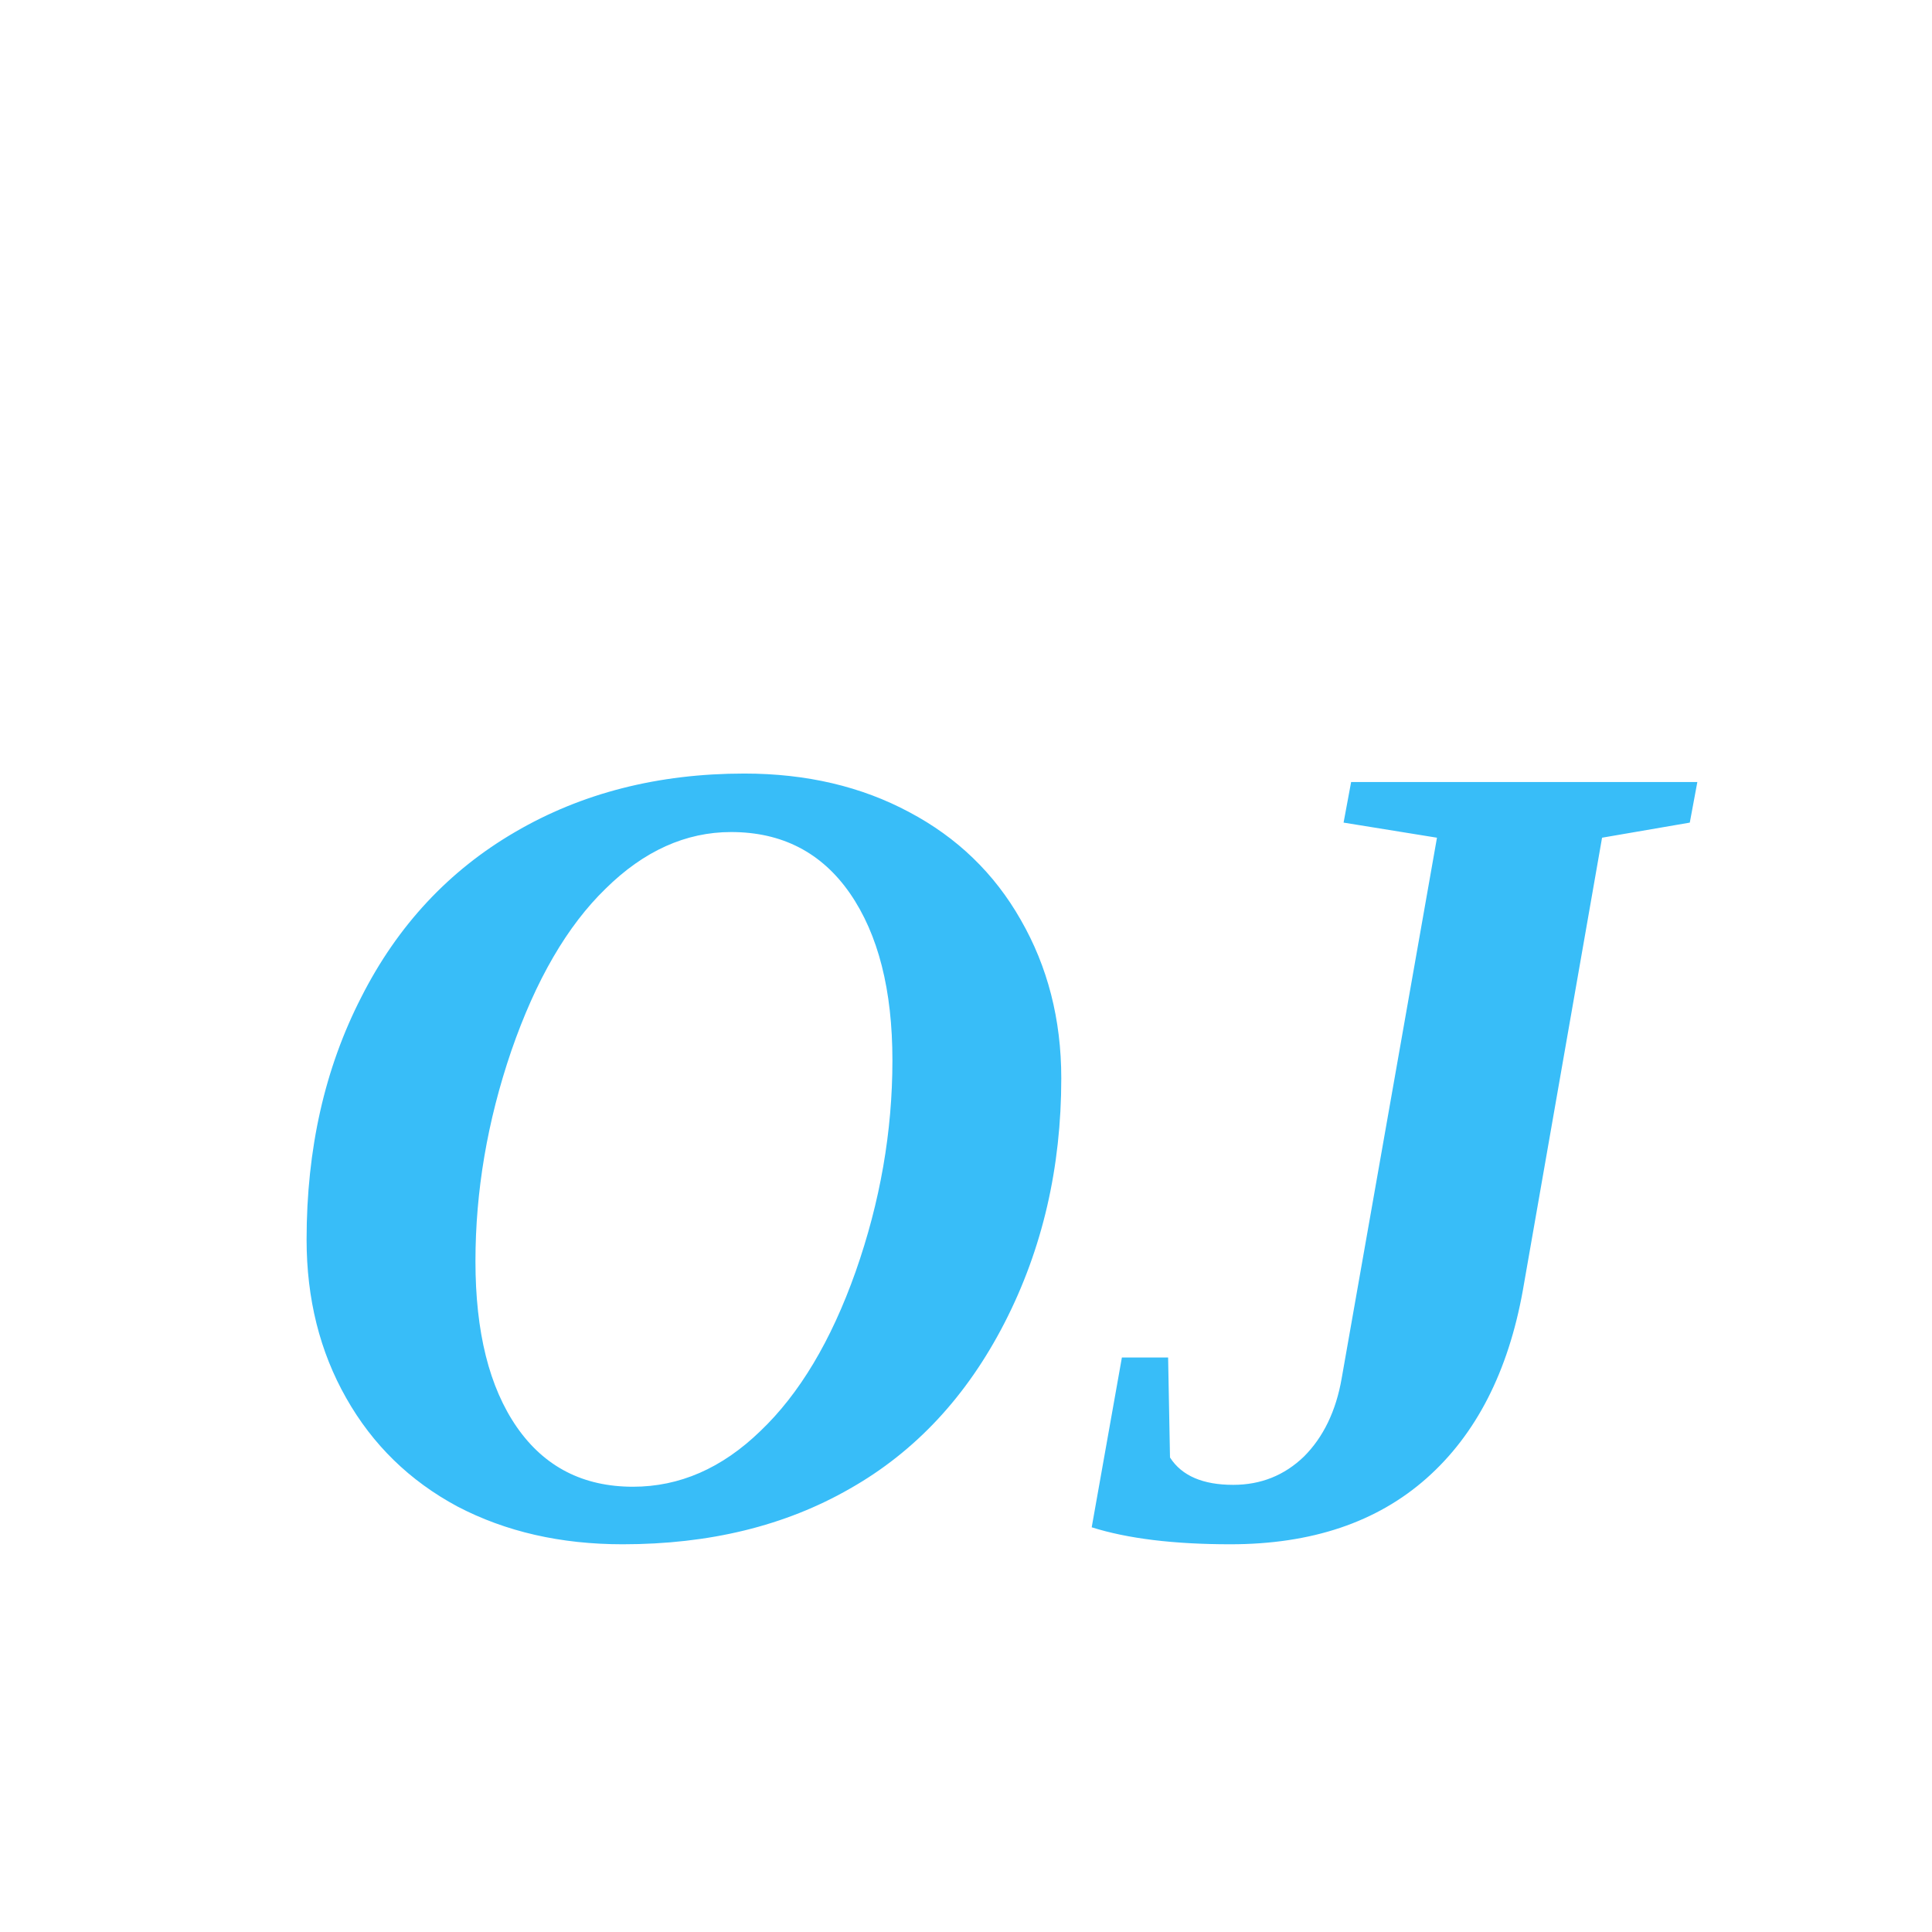
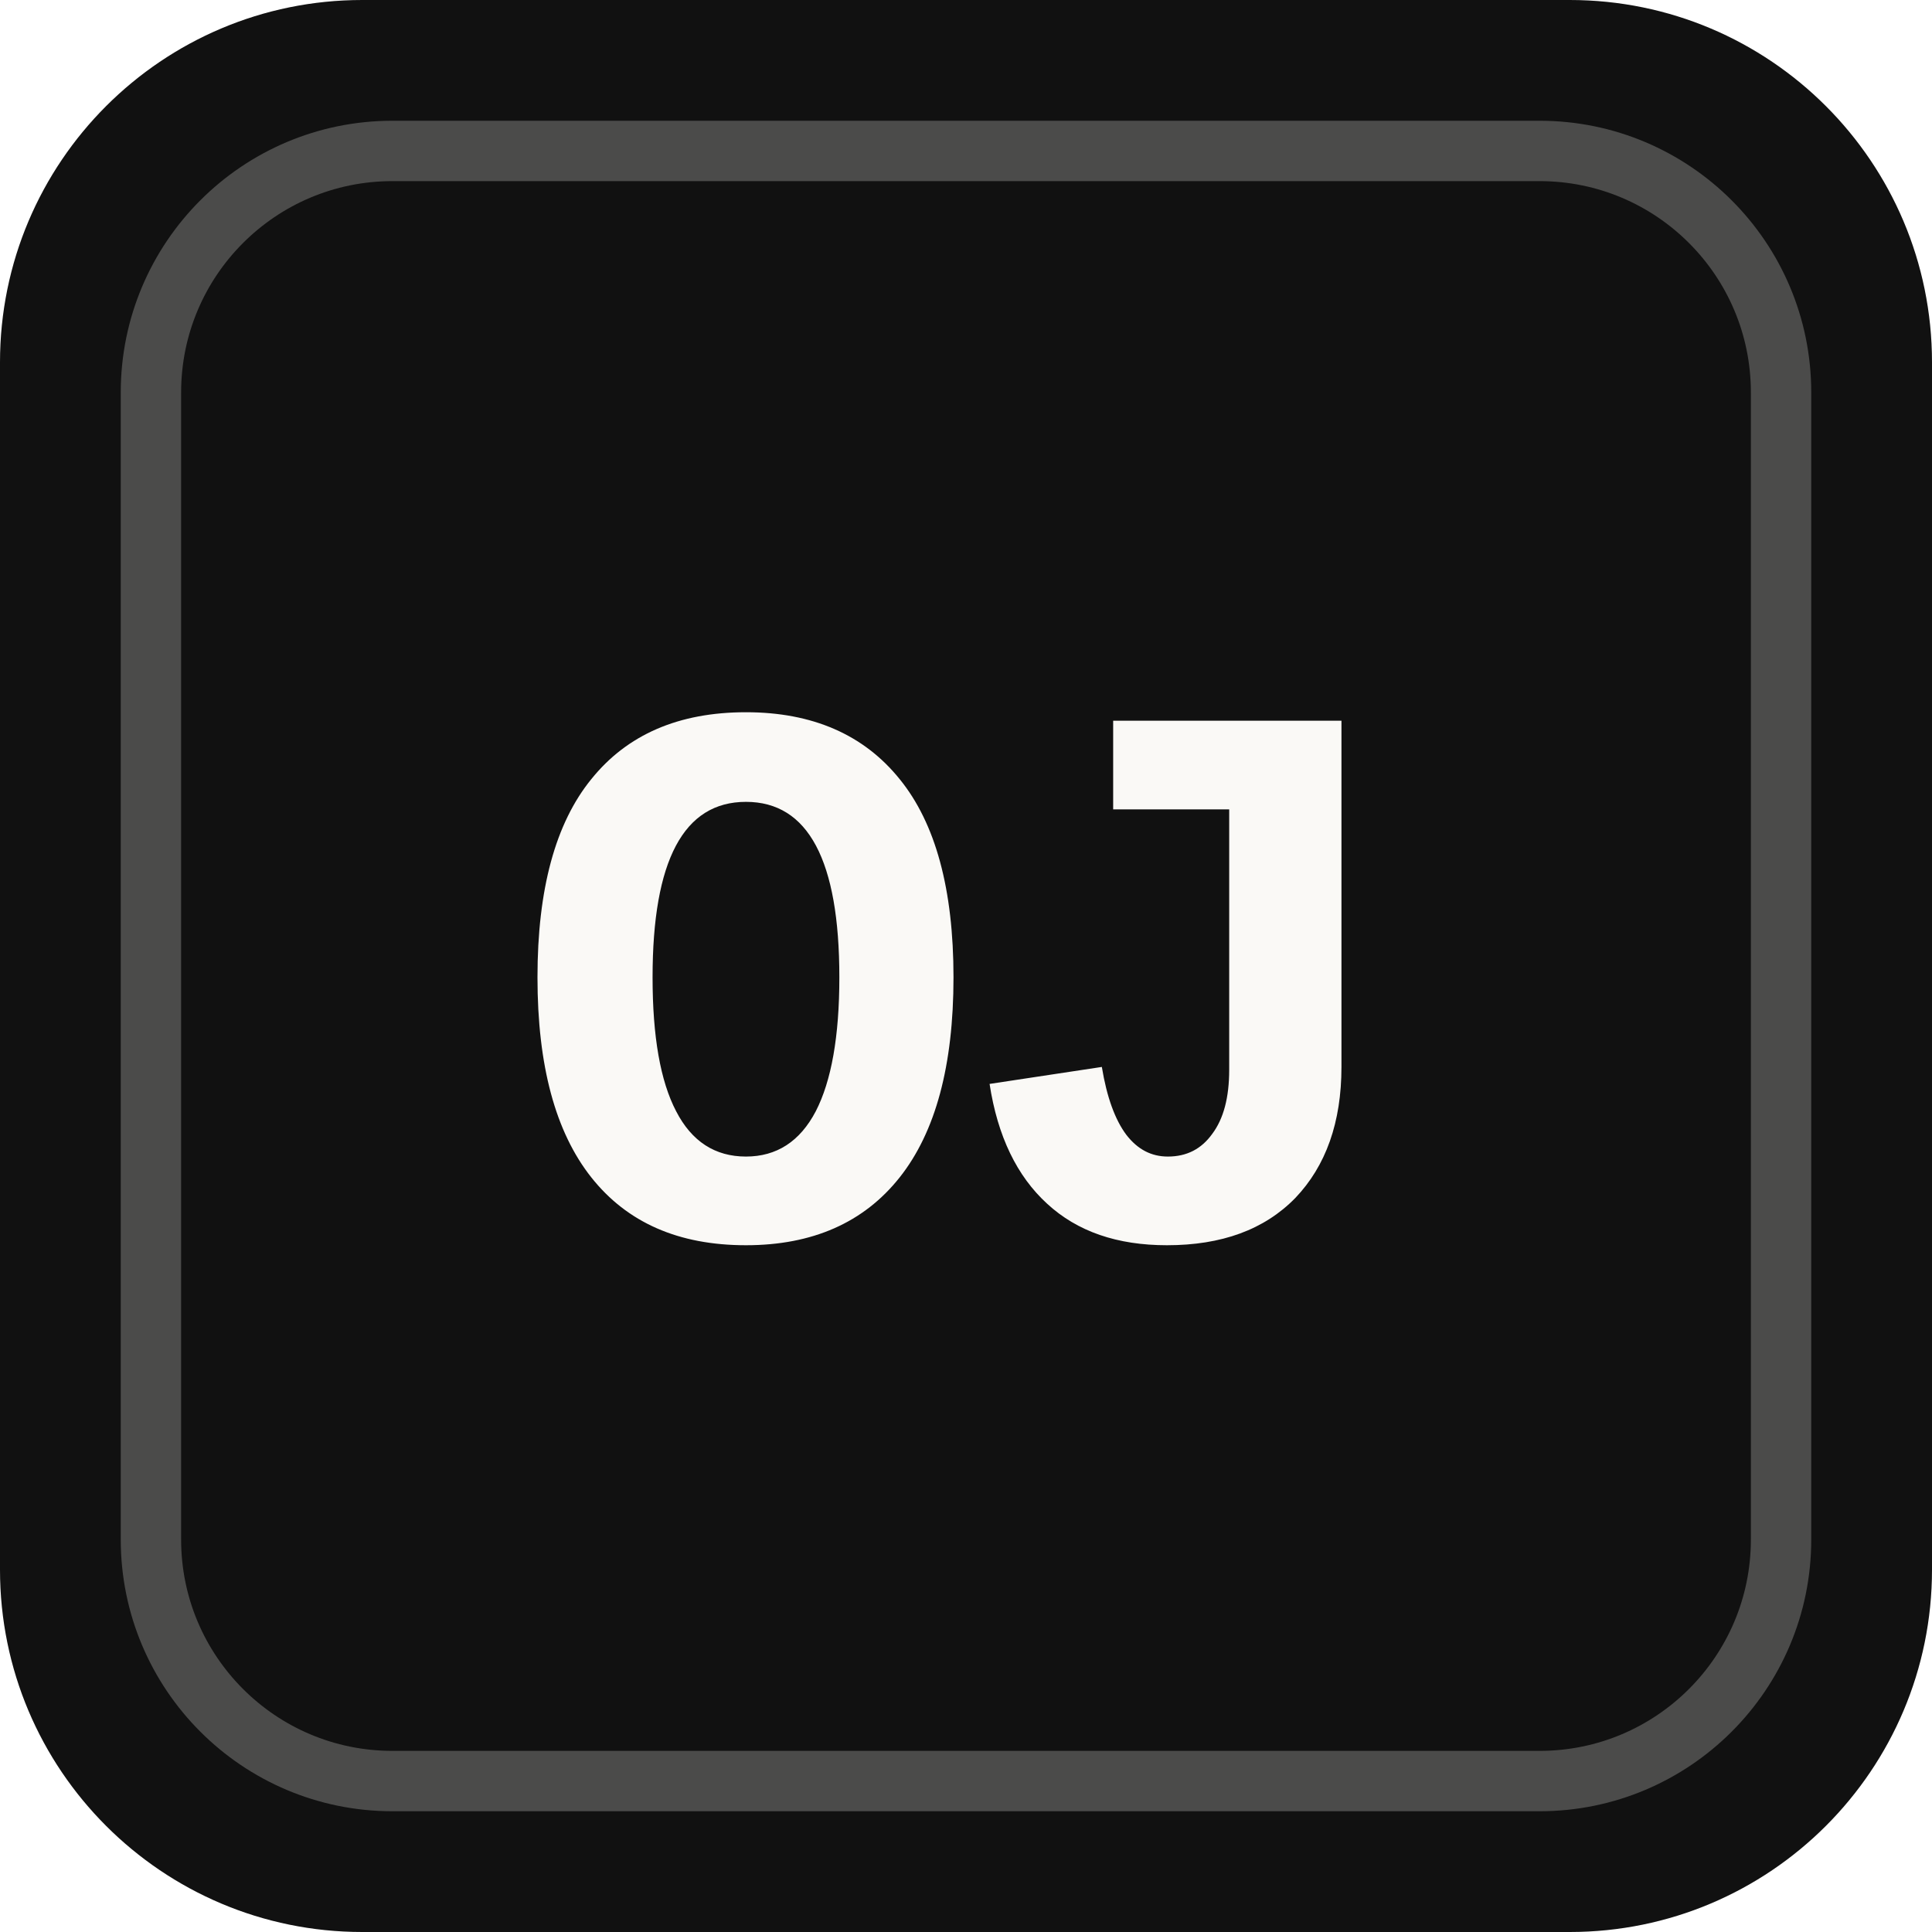
<svg xmlns="http://www.w3.org/2000/svg" viewBox="0 0 32 32" width="32" height="32">
-   <style>
-     text {
-       fill: #38bdf8;
-       font-family: Georgia, 'Times New Roman', serif;
-       font-size: 19px;
-       font-weight: bold;
-       font-style: italic;
-     }
-     @media (prefers-color-scheme: light) {
-       text {
-         fill: #2e5a44;
-       }
-     }
-   </style>
-   <text x="16" y="20" text-anchor="middle" dominant-baseline="middle">OJ</text>
+   <rect width="32" height="32" rx="6" fill="#111111" />
+   <rect x="2.5" y="2.5" width="27" height="27" rx="4" fill="none" stroke="#faf9f6" stroke-width="1" stroke-opacity="0.25" />
+   <text x="16" y="20.5" text-anchor="middle" fill="#faf9f6" font-family="ui-monospace, SFMono-Regular, Menlo, Monaco, Consolas, 'Courier New', monospace" font-size="13" font-weight="700" letter-spacing="-0.5">OJ</text>
</svg>
